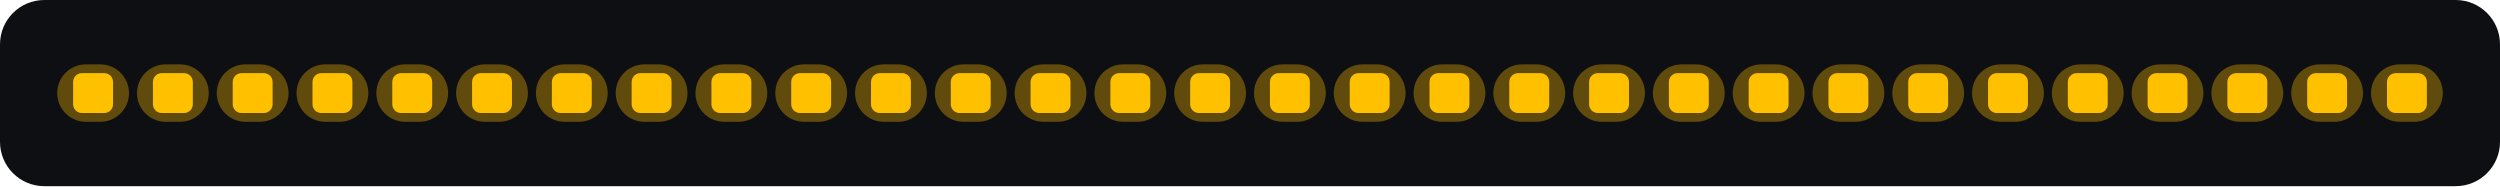
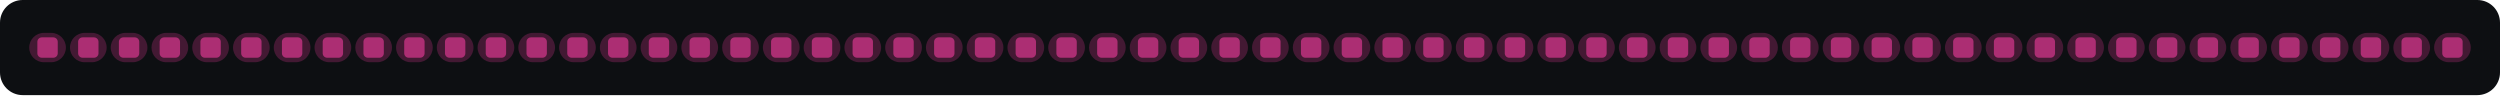
- <svg xmlns="http://www.w3.org/2000/svg" viewBox="0 0 564 42" width="564" height="42" role="img" aria-label="Evaluated output from the Solid Color example graph">
-   <rect width="564" height="42" rx="10" fill="#0d0f12" />
+ <svg xmlns="http://www.w3.org/2000/svg" viewBox="0 0 1104 42" width="1104" height="42" role="img" aria-label="Evaluated output from the Solid Color example graph">
+   <rect width="1104" height="42" rx="10" fill="#0d0f12" />
  <defs>
    <g id="lamp-9.00x9.00">
      <rect x="-3.60" y="-1.98" width="16.20" height="12.96" rx="6.48" fill-opacity="0.34" />
      <rect width="9.00" height="9.00" rx="1.98" />
    </g>
  </defs>
-   <use href="#lamp-9.00x9.00" x="16.50" y="16.50" fill="rgb(255,192,0)" />
-   <use href="#lamp-9.00x9.00" x="34.50" y="16.50" fill="rgb(255,192,0)" />
-   <use href="#lamp-9.00x9.00" x="52.50" y="16.50" fill="rgb(255,192,0)" />
-   <use href="#lamp-9.00x9.00" x="70.50" y="16.50" fill="rgb(255,192,0)" />
-   <use href="#lamp-9.00x9.00" x="88.50" y="16.50" fill="rgb(255,192,0)" />
-   <use href="#lamp-9.00x9.00" x="106.50" y="16.50" fill="rgb(255,192,0)" />
-   <use href="#lamp-9.00x9.00" x="124.50" y="16.50" fill="rgb(255,192,0)" />
-   <use href="#lamp-9.00x9.00" x="142.50" y="16.50" fill="rgb(255,192,0)" />
-   <use href="#lamp-9.00x9.00" x="160.50" y="16.50" fill="rgb(255,192,0)" />
-   <use href="#lamp-9.00x9.00" x="178.50" y="16.50" fill="rgb(255,192,0)" />
-   <use href="#lamp-9.00x9.00" x="196.50" y="16.50" fill="rgb(255,192,0)" />
-   <use href="#lamp-9.00x9.00" x="214.50" y="16.50" fill="rgb(255,192,0)" />
-   <use href="#lamp-9.00x9.00" x="232.50" y="16.50" fill="rgb(255,192,0)" />
-   <use href="#lamp-9.00x9.00" x="250.50" y="16.50" fill="rgb(255,192,0)" />
-   <use href="#lamp-9.00x9.00" x="268.50" y="16.50" fill="rgb(255,192,0)" />
-   <use href="#lamp-9.00x9.00" x="286.50" y="16.50" fill="rgb(255,192,0)" />
-   <use href="#lamp-9.00x9.00" x="304.50" y="16.50" fill="rgb(255,192,0)" />
-   <use href="#lamp-9.00x9.00" x="322.50" y="16.50" fill="rgb(255,192,0)" />
-   <use href="#lamp-9.00x9.00" x="340.50" y="16.50" fill="rgb(255,192,0)" />
-   <use href="#lamp-9.00x9.00" x="358.50" y="16.50" fill="rgb(255,192,0)" />
-   <use href="#lamp-9.00x9.00" x="376.50" y="16.50" fill="rgb(255,192,0)" />
-   <use href="#lamp-9.00x9.00" x="394.50" y="16.50" fill="rgb(255,192,0)" />
-   <use href="#lamp-9.00x9.00" x="412.50" y="16.50" fill="rgb(255,192,0)" />
-   <use href="#lamp-9.00x9.00" x="430.50" y="16.50" fill="rgb(255,192,0)" />
-   <use href="#lamp-9.00x9.00" x="448.50" y="16.50" fill="rgb(255,192,0)" />
-   <use href="#lamp-9.00x9.00" x="466.50" y="16.50" fill="rgb(255,192,0)" />
-   <use href="#lamp-9.00x9.00" x="484.50" y="16.50" fill="rgb(255,192,0)" />
-   <use href="#lamp-9.00x9.00" x="502.50" y="16.50" fill="rgb(255,192,0)" />
-   <use href="#lamp-9.00x9.00" x="520.50" y="16.50" fill="rgb(255,192,0)" />
-   <use href="#lamp-9.00x9.00" x="538.50" y="16.50" fill="rgb(255,192,0)" />
+   <use href="#lamp-9.00x9.00" x="16.50" y="16.50" fill="rgb(172,46,115)" />
+   <use href="#lamp-9.00x9.00" x="34.50" y="16.50" fill="rgb(172,46,115)" />
+   <use href="#lamp-9.00x9.00" x="52.50" y="16.50" fill="rgb(172,46,115)" />
+   <use href="#lamp-9.00x9.00" x="70.50" y="16.50" fill="rgb(172,46,115)" />
+   <use href="#lamp-9.00x9.00" x="88.50" y="16.50" fill="rgb(172,46,115)" />
+   <use href="#lamp-9.00x9.00" x="106.50" y="16.50" fill="rgb(172,46,115)" />
+   <use href="#lamp-9.00x9.00" x="124.50" y="16.50" fill="rgb(172,46,115)" />
+   <use href="#lamp-9.00x9.00" x="142.50" y="16.50" fill="rgb(172,46,115)" />
+   <use href="#lamp-9.00x9.00" x="160.50" y="16.50" fill="rgb(172,46,115)" />
+   <use href="#lamp-9.00x9.00" x="178.50" y="16.50" fill="rgb(172,46,115)" />
+   <use href="#lamp-9.00x9.00" x="196.50" y="16.50" fill="rgb(172,46,115)" />
+   <use href="#lamp-9.00x9.00" x="214.50" y="16.50" fill="rgb(172,46,115)" />
+   <use href="#lamp-9.00x9.00" x="232.50" y="16.50" fill="rgb(172,46,115)" />
+   <use href="#lamp-9.00x9.00" x="250.50" y="16.50" fill="rgb(172,46,115)" />
+   <use href="#lamp-9.00x9.00" x="268.50" y="16.50" fill="rgb(172,46,115)" />
+   <use href="#lamp-9.00x9.00" x="286.50" y="16.50" fill="rgb(172,46,115)" />
+   <use href="#lamp-9.00x9.00" x="304.50" y="16.50" fill="rgb(172,46,115)" />
+   <use href="#lamp-9.00x9.00" x="322.50" y="16.50" fill="rgb(172,46,115)" />
+   <use href="#lamp-9.00x9.00" x="340.50" y="16.50" fill="rgb(172,46,115)" />
+   <use href="#lamp-9.00x9.00" x="358.50" y="16.50" fill="rgb(172,46,115)" />
+   <use href="#lamp-9.00x9.00" x="376.50" y="16.50" fill="rgb(172,46,115)" />
+   <use href="#lamp-9.00x9.00" x="394.50" y="16.50" fill="rgb(172,46,115)" />
+   <use href="#lamp-9.00x9.00" x="412.50" y="16.50" fill="rgb(172,46,115)" />
+   <use href="#lamp-9.00x9.00" x="430.50" y="16.50" fill="rgb(172,46,115)" />
+   <use href="#lamp-9.00x9.00" x="448.50" y="16.50" fill="rgb(172,46,115)" />
+   <use href="#lamp-9.00x9.00" x="466.50" y="16.50" fill="rgb(172,46,115)" />
+   <use href="#lamp-9.00x9.00" x="484.50" y="16.50" fill="rgb(172,46,115)" />
+   <use href="#lamp-9.00x9.00" x="502.50" y="16.50" fill="rgb(172,46,115)" />
+   <use href="#lamp-9.00x9.00" x="520.50" y="16.50" fill="rgb(172,46,115)" />
+   <use href="#lamp-9.00x9.00" x="538.50" y="16.50" fill="rgb(172,46,115)" />
+   <use href="#lamp-9.00x9.00" x="556.50" y="16.50" fill="rgb(172,46,115)" />
+   <use href="#lamp-9.00x9.00" x="574.50" y="16.50" fill="rgb(172,46,115)" />
+   <use href="#lamp-9.00x9.00" x="592.50" y="16.50" fill="rgb(172,46,115)" />
+   <use href="#lamp-9.00x9.00" x="610.50" y="16.50" fill="rgb(172,46,115)" />
+   <use href="#lamp-9.00x9.00" x="628.50" y="16.50" fill="rgb(172,46,115)" />
+   <use href="#lamp-9.00x9.00" x="646.50" y="16.50" fill="rgb(172,46,115)" />
+   <use href="#lamp-9.00x9.00" x="664.50" y="16.50" fill="rgb(172,46,115)" />
+   <use href="#lamp-9.00x9.00" x="682.50" y="16.50" fill="rgb(172,46,115)" />
+   <use href="#lamp-9.00x9.00" x="700.50" y="16.50" fill="rgb(172,46,115)" />
+   <use href="#lamp-9.00x9.00" x="718.50" y="16.50" fill="rgb(172,46,115)" />
+   <use href="#lamp-9.00x9.00" x="736.50" y="16.50" fill="rgb(172,46,115)" />
+   <use href="#lamp-9.00x9.00" x="754.50" y="16.50" fill="rgb(172,46,115)" />
+   <use href="#lamp-9.00x9.00" x="772.50" y="16.50" fill="rgb(172,46,115)" />
+   <use href="#lamp-9.00x9.00" x="790.50" y="16.50" fill="rgb(172,46,115)" />
+   <use href="#lamp-9.00x9.00" x="808.50" y="16.50" fill="rgb(172,46,115)" />
+   <use href="#lamp-9.00x9.00" x="826.50" y="16.50" fill="rgb(172,46,115)" />
+   <use href="#lamp-9.00x9.00" x="844.50" y="16.50" fill="rgb(172,46,115)" />
+   <use href="#lamp-9.00x9.00" x="862.50" y="16.50" fill="rgb(172,46,115)" />
+   <use href="#lamp-9.00x9.00" x="880.50" y="16.50" fill="rgb(172,46,115)" />
+   <use href="#lamp-9.00x9.00" x="898.50" y="16.50" fill="rgb(172,46,115)" />
+   <use href="#lamp-9.00x9.00" x="916.50" y="16.50" fill="rgb(172,46,115)" />
+   <use href="#lamp-9.00x9.00" x="934.50" y="16.50" fill="rgb(172,46,115)" />
+   <use href="#lamp-9.00x9.00" x="952.50" y="16.50" fill="rgb(172,46,115)" />
+   <use href="#lamp-9.00x9.00" x="970.50" y="16.50" fill="rgb(172,46,115)" />
+   <use href="#lamp-9.00x9.00" x="988.50" y="16.50" fill="rgb(172,46,115)" />
+   <use href="#lamp-9.00x9.00" x="1006.50" y="16.50" fill="rgb(172,46,115)" />
+   <use href="#lamp-9.00x9.00" x="1024.50" y="16.50" fill="rgb(172,46,115)" />
+   <use href="#lamp-9.00x9.00" x="1042.50" y="16.50" fill="rgb(172,46,115)" />
+   <use href="#lamp-9.00x9.00" x="1060.50" y="16.50" fill="rgb(172,46,115)" />
+   <use href="#lamp-9.00x9.00" x="1078.50" y="16.50" fill="rgb(172,46,115)" />
</svg>
